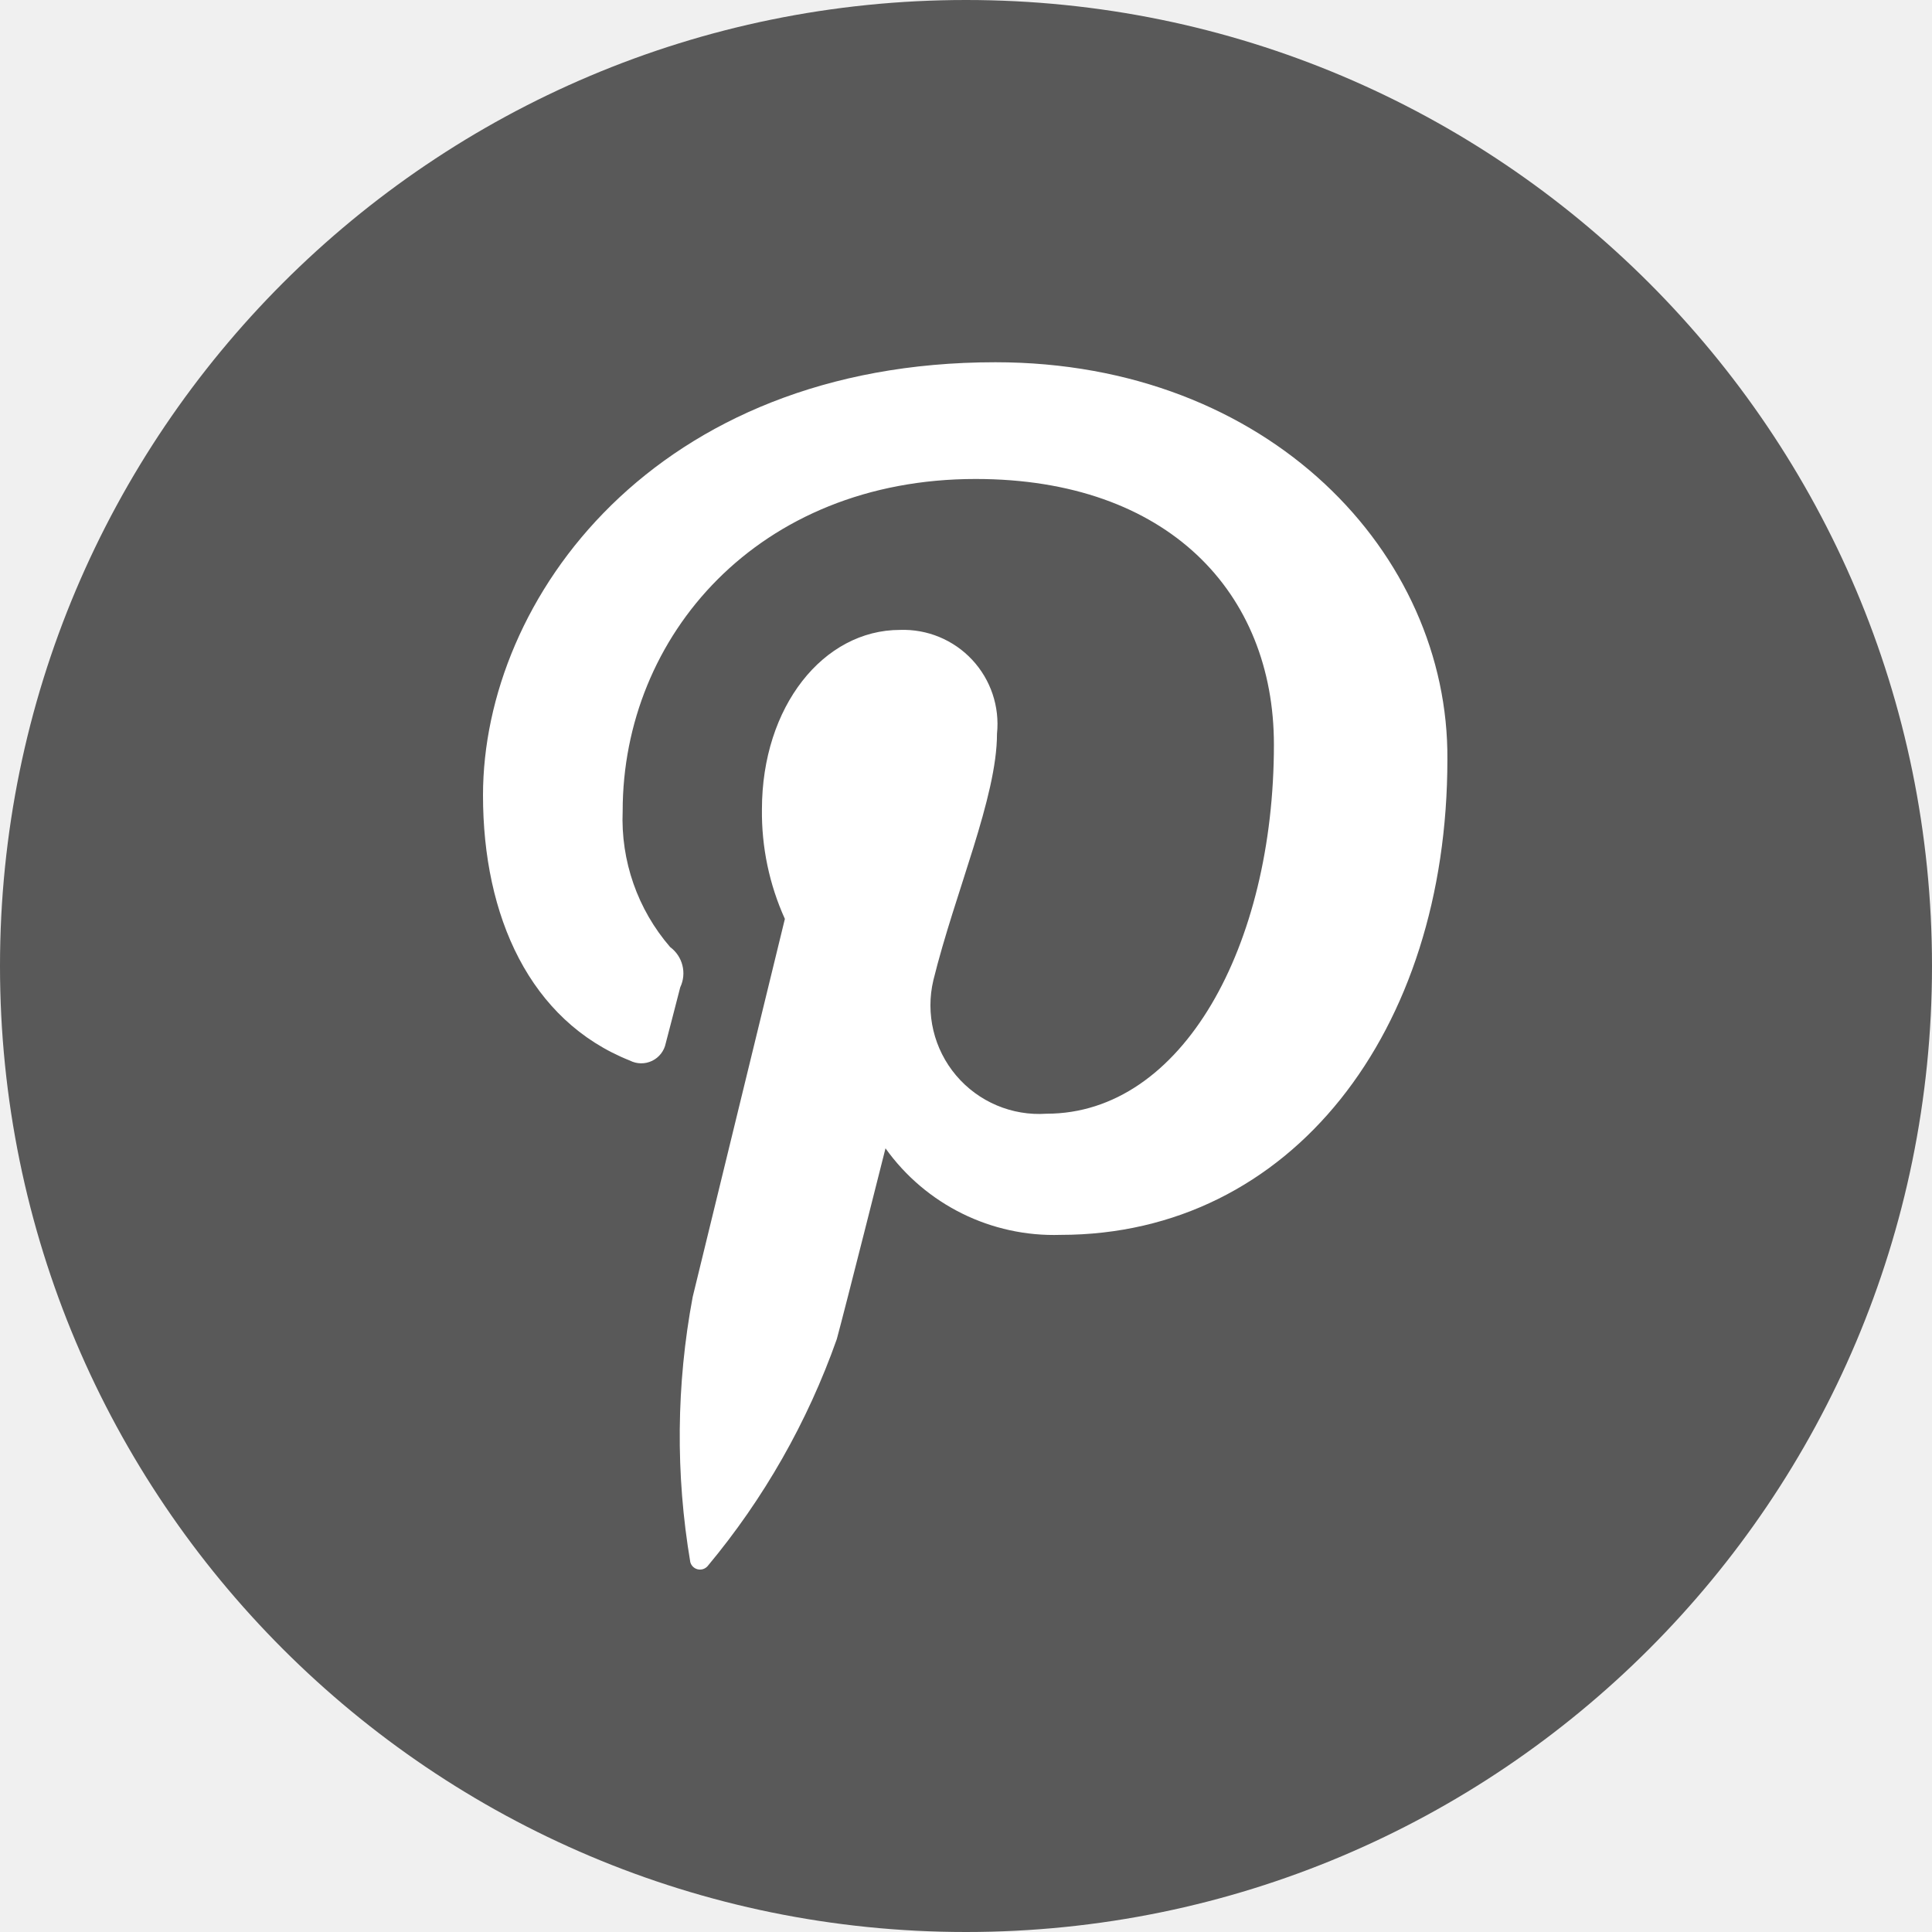
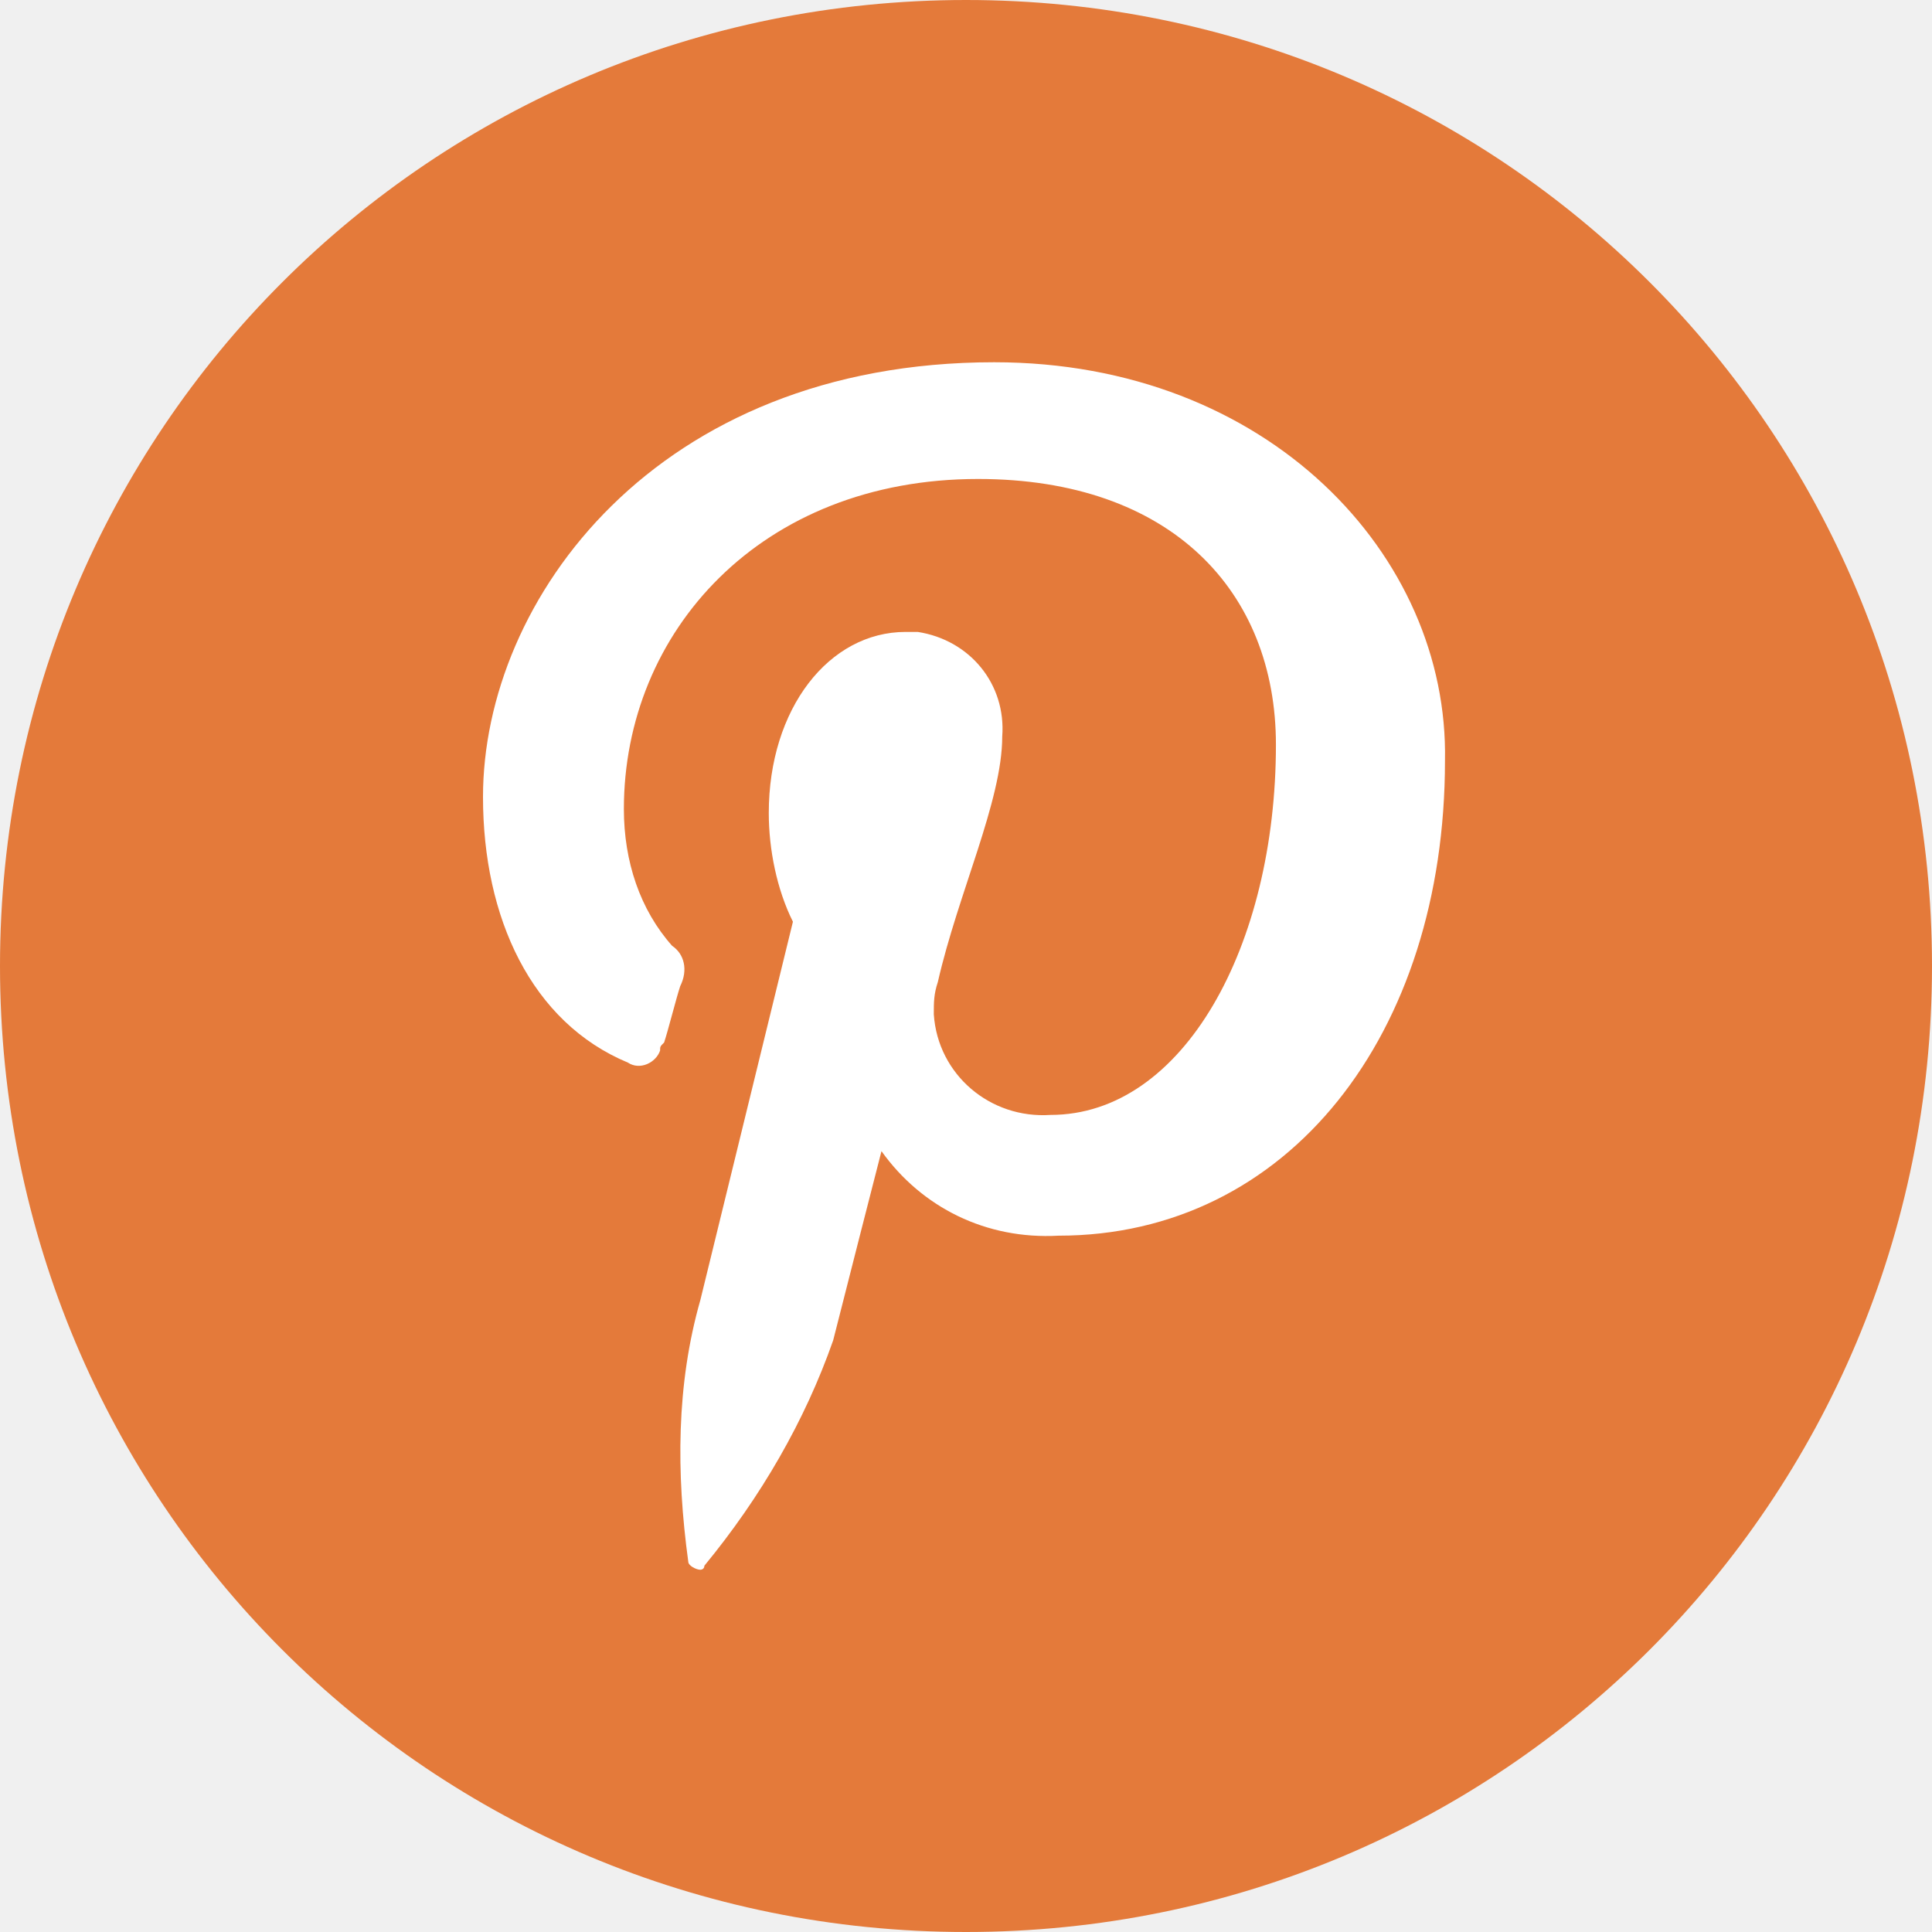
- <svg xmlns="http://www.w3.org/2000/svg" id="Camada_1" data-name="Camada 1" viewBox="0 0 48 48">
-   <defs>
-     <style>
-       .cls-1 {
-         fill: #595959;
-       }
- 
-       .cls-2 {
-         fill: #fff;
-       }
-     </style>
-   </defs>
+ <svg xmlns="http://www.w3.org/2000/svg" version="1.1" id="iconSocialMedia" x="0px" y="0px" viewBox="0 0 48 48" style="enable-background:new 0 0 48 48;" xml:space="preserve">
+   <style type="text/css">
+ 	.st0{fill:#E47A3A;}
+ 	.st1{fill:#FFFFFF;}
+ </style>
  <g id="pinterest-icon">
-     <path class="cls-1" d="M48,24A24,24,0,1,1,24,0,24,24,0,0,1,48,24Z" />
-     <path class="cls-2" d="M17.15,38.81a.25.25,0,0,0,.43.1,18.32,18.32,0,0,0,3.21-5.64C21,32.5,22,28.53,22,28.53a5.14,5.14,0,0,0,4.35,2.15c5.73,0,9.61-5.05,9.61-11.81C36,13.76,31.53,9,24.73,9,16.27,9,12,14.87,12,19.76c0,3,1.16,5.6,3.65,6.59a.62.62,0,0,0,.89-.43c.08-.31.28-1.07.36-1.39a.81.81,0,0,0-.25-1,4.86,4.86,0,0,1-1.18-3.38c0-4.35,3.37-8.25,8.77-8.25,4.78,0,7.41,2.83,7.41,6.6,0,5-2.27,9.17-5.65,9.17a2.7,2.7,0,0,1-2.81-3.32c.54-2.19,1.58-4.54,1.58-6.12a2.34,2.34,0,0,0-2.41-2.58c-1.9,0-3.43,1.9-3.43,4.46a6.42,6.42,0,0,0,.57,2.72l-2.29,9.39A18.77,18.77,0,0,0,17.15,38.81Z" />
+     <path class="st0" d="M48,24c0,13.3-10.7,24-24,24S0,37.3,0,24S10.7,0,24,0S48,10.7,48,24z" />
+     <path id="white" class="st1" d="M17.1,38.8c0,0.1,0.2,0.2,0.3,0.2c0,0,0.1,0,0.1-0.1c1.4-1.7,2.5-3.6,3.2-5.6   c0.2-0.8,1.2-4.7,1.2-4.7c1,1.4,2.6,2.2,4.4,2.1c5.7,0,9.6-5,9.6-11.8C36,13.8,31.5,9,24.7,9C16.3,9,12,14.9,12,19.8   c0,3,1.2,5.6,3.6,6.6c0.3,0.2,0.7,0,0.8-0.3c0-0.1,0-0.1,0.1-0.2c0.1-0.3,0.3-1.1,0.4-1.4c0.2-0.4,0.1-0.8-0.2-1   c-0.8-0.9-1.2-2.1-1.2-3.4c0-4.4,3.4-8.2,8.8-8.2c4.8,0,7.4,2.8,7.4,6.6c0,5-2.3,9.2-5.6,9.2c-1.5,0.1-2.8-1-2.9-2.5   c0-0.3,0-0.5,0.1-0.8c0.5-2.2,1.6-4.5,1.6-6.1c0.1-1.3-0.8-2.4-2.1-2.6c-0.1,0-0.2,0-0.3,0c-1.9,0-3.4,1.9-3.4,4.5   c0,0.9,0.2,1.9,0.6,2.7l-2.3,9.4C16.8,34.4,16.8,36.6,17.1,38.8z" />
  </g>
</svg>
